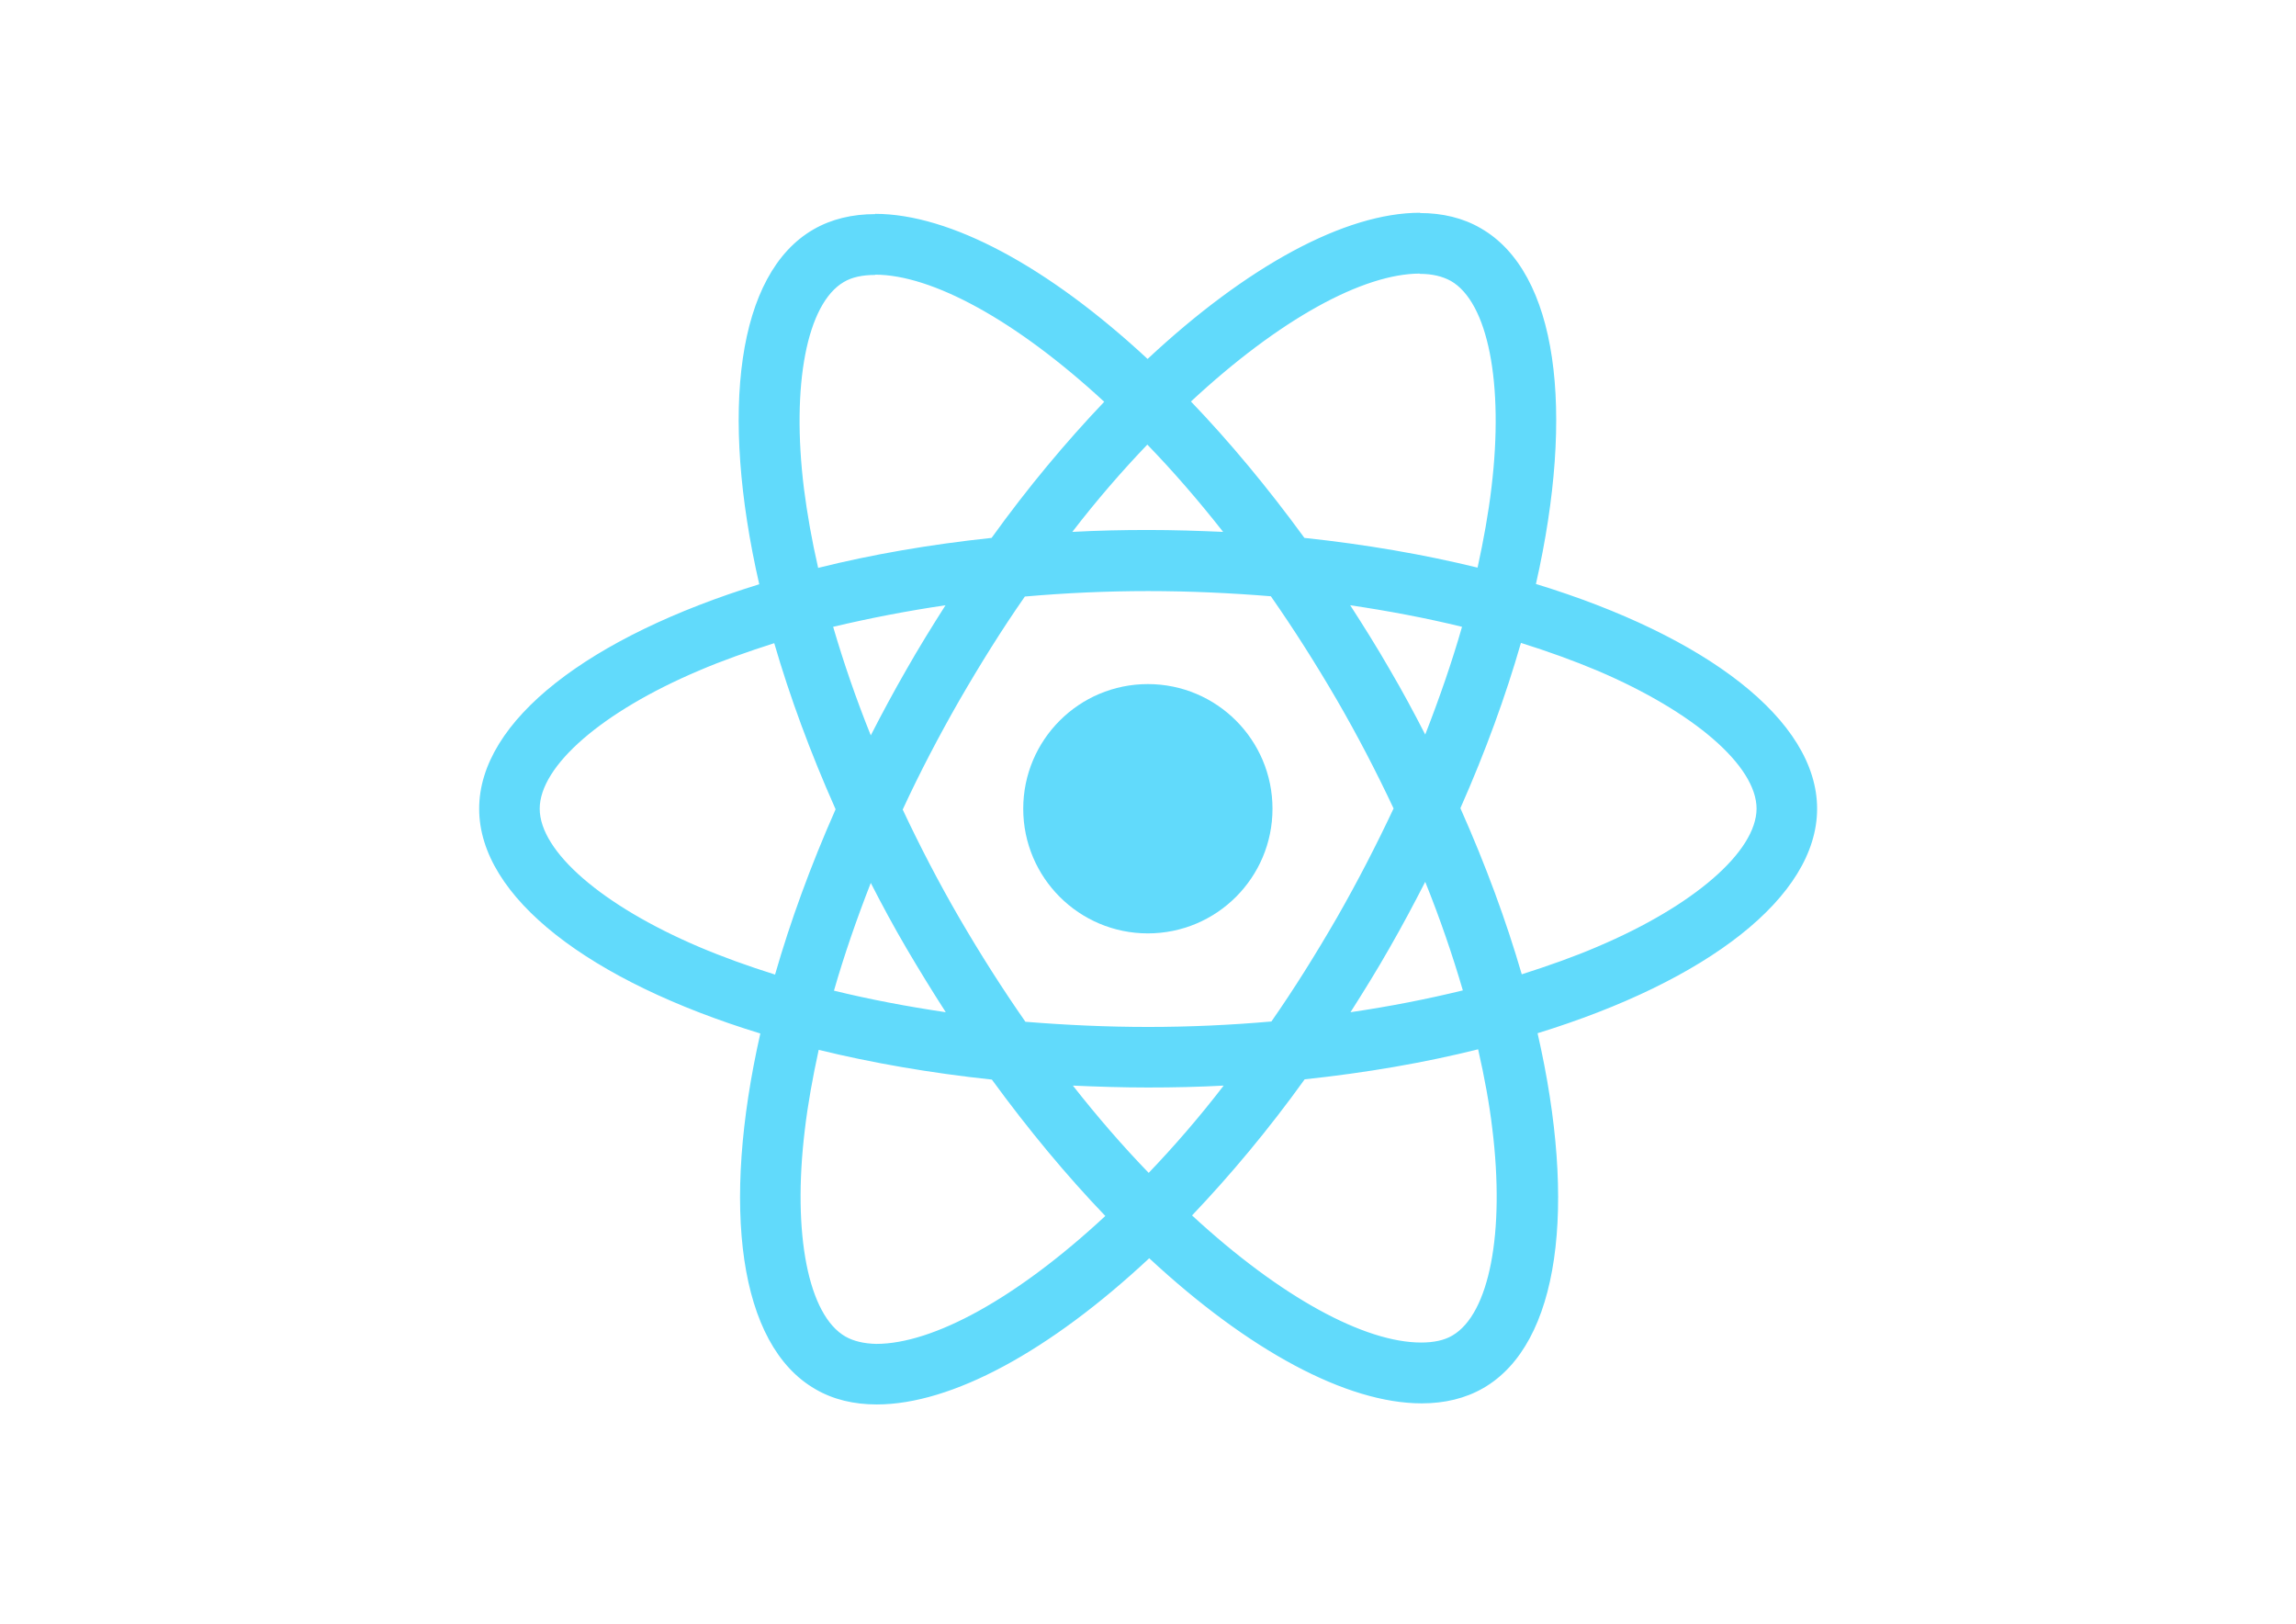
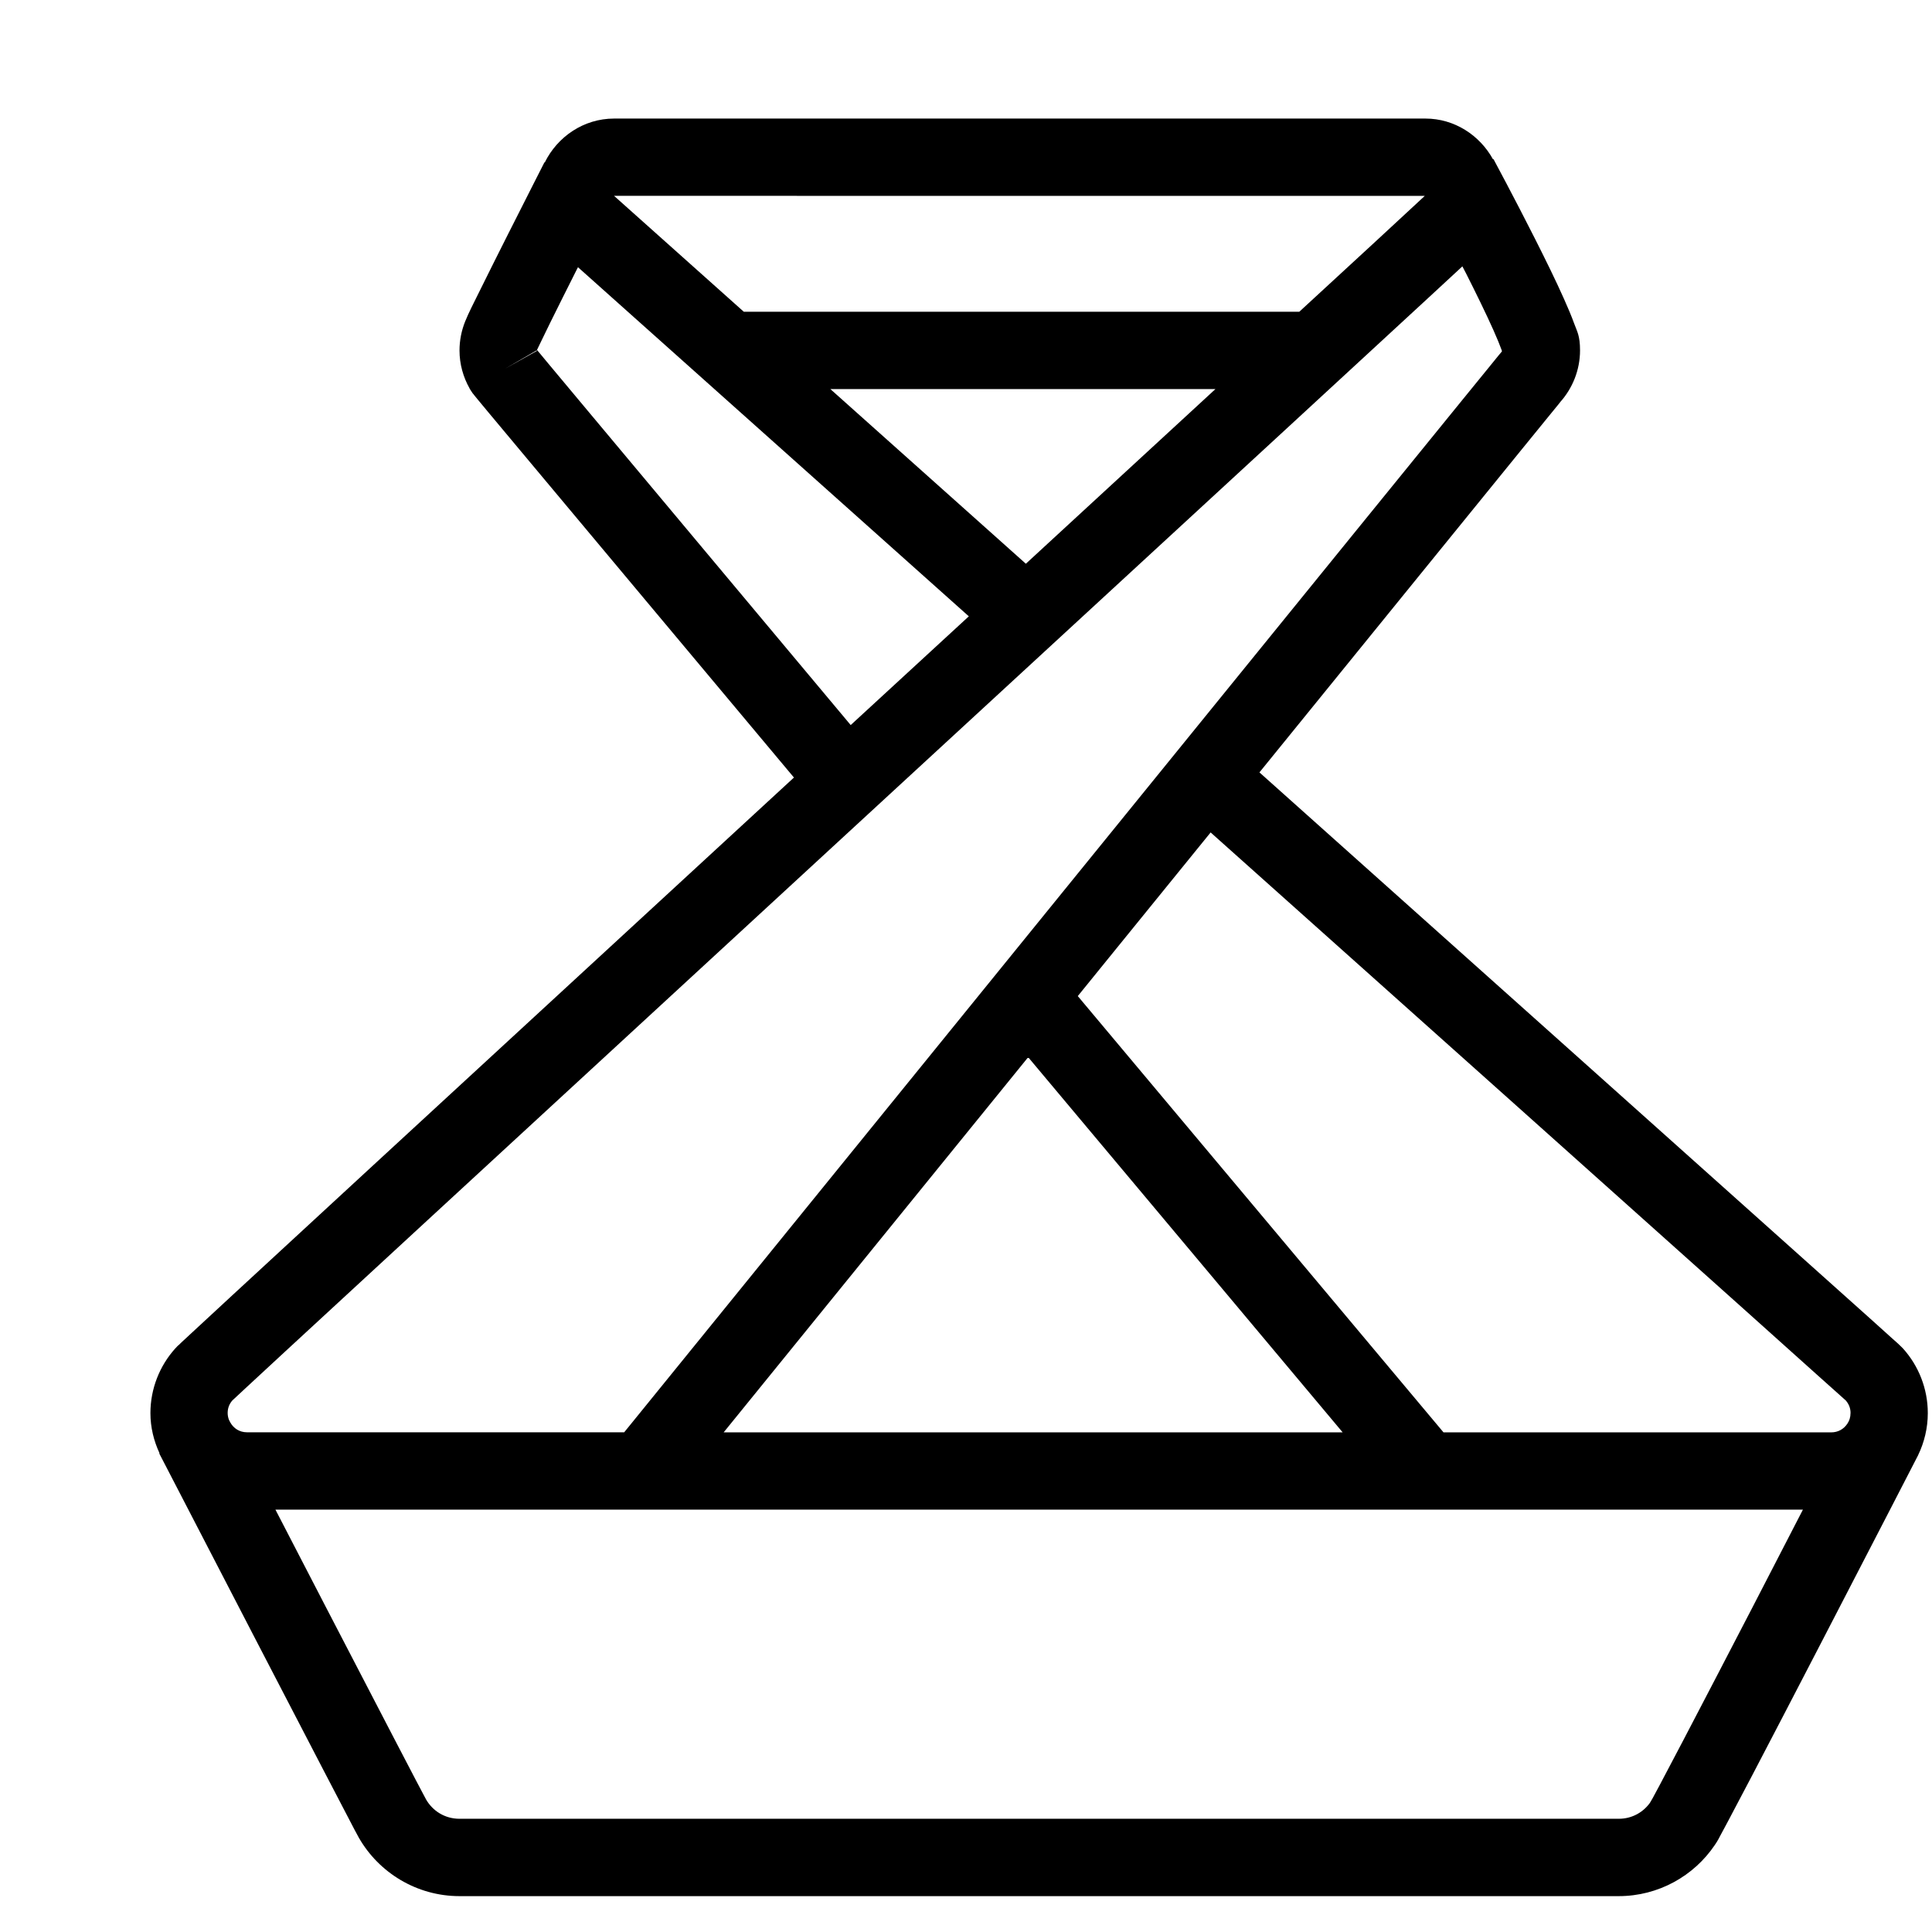
- <svg xmlns="http://www.w3.org/2000/svg" viewBox="0 0 841.9 595.3">
-   <g fill="#61DAFB">
-     <path d="M666.3 296.5c0-32.5-40.7-63.3-103.1-82.4 14.4-63.6 8-114.2-20.2-130.4-6.5-3.8-14.1-5.6-22.4-5.6v22.3c4.6 0 8.3.9 11.4 2.6 13.6 7.8 19.5 37.5 14.9 75.7-1.1 9.4-2.9 19.3-5.1 29.4-19.6-4.8-41-8.5-63.5-10.9-13.5-18.5-27.5-35.3-41.6-50 32.6-30.3 63.2-46.9 84-46.9V78c-27.5 0-63.5 19.6-99.9 53.6-36.4-33.8-72.4-53.2-99.9-53.2v22.3c20.7 0 51.4 16.5 84 46.6-14 14.7-28 31.4-41.3 49.9-22.6 2.4-44 6.1-63.6 11-2.3-10-4-19.7-5.2-29-4.7-38.2 1.1-67.9 14.6-75.8 3-1.8 6.9-2.6 11.5-2.6V78.5c-8.4 0-16 1.8-22.6 5.6-28.1 16.2-34.4 66.7-19.9 130.1-62.2 19.2-102.7 49.9-102.7 82.3 0 32.5 40.7 63.3 103.1 82.4-14.4 63.6-8 114.2 20.2 130.4 6.5 3.8 14.1 5.6 22.5 5.6 27.5 0 63.5-19.6 99.9-53.6 36.4 33.8 72.4 53.2 99.9 53.2 8.4 0 16-1.8 22.6-5.6 28.1-16.2 34.4-66.7 19.9-130.1 62-19.1 102.5-49.9 102.5-82.3zm-130.2-66.7c-3.7 12.9-8.3 26.2-13.5 39.5-4.1-8-8.4-16-13.1-24-4.6-8-9.5-15.8-14.4-23.4 14.2 2.1 27.9 4.7 41 7.9zm-45.8 106.5c-7.8 13.5-15.8 26.3-24.1 38.2-14.9 1.3-30 2-45.2 2-15.1 0-30.2-.7-45-1.9-8.3-11.9-16.4-24.6-24.2-38-7.6-13.1-14.5-26.4-20.8-39.8 6.2-13.4 13.2-26.8 20.7-39.9 7.8-13.5 15.8-26.3 24.1-38.2 14.9-1.3 30-2 45.2-2 15.1 0 30.2.7 45 1.9 8.3 11.9 16.4 24.6 24.2 38 7.6 13.1 14.5 26.4 20.8 39.8-6.3 13.4-13.2 26.8-20.7 39.9zm32.3-13c5.4 13.4 10 26.8 13.8 39.8-13.1 3.2-26.9 5.9-41.2 8 4.9-7.7 9.8-15.6 14.4-23.7 4.6-8 8.9-16.1 13-24.1zM421.2 430c-9.3-9.6-18.6-20.3-27.8-32 9 .4 18.2.7 27.5.7 9.4 0 18.7-.2 27.8-.7-9 11.7-18.3 22.4-27.5 32zm-74.4-58.9c-14.2-2.1-27.9-4.7-41-7.9 3.7-12.9 8.3-26.2 13.5-39.5 4.1 8 8.4 16 13.1 24 4.7 8 9.5 15.8 14.4 23.4zM420.7 163c9.3 9.6 18.6 20.3 27.8 32-9-.4-18.2-.7-27.5-.7-9.4 0-18.7.2-27.8.7 9-11.7 18.3-22.4 27.5-32zm-74 58.9c-4.9 7.7-9.8 15.6-14.4 23.7-4.6 8-8.9 16-13 24-5.4-13.4-10-26.8-13.8-39.8 13.1-3.1 26.9-5.8 41.2-7.9zm-90.5 125.2c-35.4-15.1-58.3-34.9-58.3-50.6 0-15.7 22.9-35.6 58.3-50.6 8.6-3.7 18-7 27.7-10.1 5.7 19.6 13.2 40 22.5 60.9-9.2 20.8-16.6 41.1-22.2 60.6-9.9-3.1-19.3-6.5-28-10.2zM310 490c-13.6-7.8-19.5-37.5-14.9-75.7 1.1-9.4 2.9-19.3 5.1-29.4 19.6 4.8 41 8.5 63.5 10.9 13.5 18.5 27.5 35.3 41.6 50-32.6 30.3-63.2 46.9-84 46.9-4.5-.1-8.3-1-11.3-2.7zm237.2-76.2c4.7 38.2-1.1 67.9-14.6 75.8-3 1.8-6.9 2.6-11.5 2.6-20.7 0-51.4-16.5-84-46.6 14-14.7 28-31.4 41.3-49.9 22.6-2.4 44-6.1 63.6-11 2.3 10.1 4.1 19.8 5.2 29.1zm38.5-66.7c-8.6 3.7-18 7-27.7 10.1-5.7-19.6-13.2-40-22.5-60.9 9.2-20.8 16.6-41.1 22.2-60.6 9.9 3.1 19.3 6.5 28.1 10.2 35.4 15.1 58.3 34.9 58.3 50.6-.1 15.7-23 35.6-58.4 50.6zM320.8 78.4z" />
-     <circle cx="420.9" cy="296.5" r="45.7" />
-     <path d="M520.5 78.1z" />
+ <svg xmlns="http://www.w3.org/2000/svg" viewBox="0,0,255.998,255.998" width="50px" height="50px" fill-rule="nonzero">
+   <g fill="#000000" fill-rule="nonzero" stroke="none" stroke-width="1" stroke-linecap="butt" stroke-linejoin="miter" stroke-miterlimit="10" stroke-dasharray="" stroke-dashoffset="0" font-family="none" font-weight="none" font-size="none" text-anchor="none" style="mix-blend-mode: normal">
+     <g transform="translate(265.6812,5.47526) rotate(90) scale(5.12,5.12) skewX(0)">
+       <path d="M35.5,2c-0.634,0 -1.226,0.241 -1.668,0.639c-0.006,0.006 -0.093,0.091 -0.125,0.127c-0.033,0.037 -0.078,0.089 -0.137,0.154c-0.118,0.131 -0.289,0.319 -0.504,0.559c-0.429,0.478 -1.036,1.158 -1.764,1.971c-1.455,1.625 -3.386,3.784 -5.314,5.941l-7.068,7.906c-1.761,-1.43 -3.727,-3.026 -5.131,-4.166c-1.332,-1.082 -2.444,-1.985 -3.229,-2.623c-0.392,-0.319 -0.702,-0.572 -0.916,-0.746c-0.107,-0.087 -0.19,-0.155 -0.246,-0.201c-0.024,-0.02 -0.043,-0.034 -0.057,-0.045l-0.002,-0.002h-0.002c-0.352,-0.316 -0.827,-0.514 -1.338,-0.514c-0.389,0 -0.493,0.079 -0.691,0.15c-0.198,0.072 -0.413,0.162 -0.648,0.268c-0.472,0.21 -1.022,0.481 -1.555,0.75c-1.065,0.538 -2.057,1.072 -2.057,1.072l0.006,0.012c-0.622,0.342 -1.055,0.997 -1.055,1.748v21c0,0.784 0.47,1.466 1.137,1.793l-0.004,0.008c0,0 0.919,0.468 1.885,0.955c0.483,0.243 0.979,0.492 1.379,0.689c0.4,0.198 0.623,0.315 0.854,0.408c0.231,0.093 0.487,0.146 0.75,0.146c0.352,0 0.693,-0.096 0.984,-0.262l0.002,0.002c0,-0 0.092,-0.06 0.104,-0.068c0.012,-0.009 0.019,-0.012 0.023,-0.016c0.01,-0.008 0.014,-0.013 0.02,-0.018c0.011,-0.009 0.021,-0.015 0.033,-0.025c0.024,-0.02 0.057,-0.046 0.098,-0.08c0.082,-0.068 0.198,-0.164 0.346,-0.287c0.295,-0.246 0.711,-0.594 1.211,-1.012c0.999,-0.835 2.327,-1.945 3.652,-3.055c2.293,-1.919 4.003,-3.351 4.58,-3.834c3.621,3.93 7.245,7.864 9.977,10.826c1.402,1.521 2.576,2.793 3.404,3.689c0.414,0.448 0.742,0.803 0.971,1.049c0.114,0.123 0.202,0.219 0.266,0.287c0.032,0.034 0.058,0.059 0.078,0.08c0.02,0.021 -0.043,-0.029 0.088,0.088l0.002,0.002c0.441,0.393 1.03,0.633 1.662,0.633c0.371,0 0.721,-0.088 1.039,-0.236l0.004,0.008c0,0 2.405,-1.244 4.846,-2.51c1.22,-0.633 2.449,-1.271 3.393,-1.762c0.472,-0.245 0.872,-0.455 1.164,-0.607c0.292,-0.153 0.409,-0.211 0.543,-0.287c0.904,-0.517 1.512,-1.498 1.512,-2.605v-30c0,-1.028 -0.524,-1.948 -1.322,-2.486c-0.136,-0.092 -0.15,-0.091 -0.244,-0.143c-0.095,-0.052 -0.218,-0.118 -0.367,-0.197c-0.299,-0.159 -0.705,-0.373 -1.182,-0.623c-0.954,-0.499 -2.194,-1.144 -3.424,-1.781c-2.459,-1.275 -4.875,-2.521 -4.877,-2.521h-0.002c-0.329,-0.158 -0.698,-0.248 -1.082,-0.248zM35.5,4c0.11,0 0.198,0.029 0.279,0.084c0.134,0.091 0.221,0.235 0.221,0.416v10.033l-11.291,9.465c-0.587,-0.477 -0.59,-0.479 -1.182,-0.959c-1.108,-0.9 -1.971,-1.6 -3.053,-2.479c0.606,-0.678 3.497,-3.915 7.004,-7.838c1.929,-2.157 3.86,-4.317 5.314,-5.941c0.727,-0.812 1.335,-1.489 1.764,-1.967c0.214,-0.239 0.382,-0.427 0.498,-0.557c0.053,-0.058 0.091,-0.102 0.121,-0.135c0.087,-0.075 0.194,-0.123 0.324,-0.123zM38,5.232c0.922,0.476 1.26,0.649 2.541,1.312c1.229,0.637 2.468,1.282 3.418,1.779c0.475,0.249 0.877,0.46 1.168,0.615c0.146,0.078 0.263,0.141 0.346,0.186c0.082,0.045 0.18,0.11 0.084,0.045h0.002v0.002c0.266,0.179 0.441,0.476 0.441,0.828v30c0,0.38 -0.204,0.697 -0.506,0.869c0.061,-0.035 -0.187,0.101 -0.477,0.252c-0.29,0.151 -0.687,0.359 -1.158,0.604c-0.942,0.49 -2.173,1.129 -3.393,1.762c-1.243,0.645 -1.556,0.806 -2.467,1.277zM8.027,13.023c0.008,0.006 0.025,0.021 0.035,0.029c0.017,0.014 0.039,0.033 0.068,0.057c0.058,0.048 0.143,0.116 0.25,0.203c0.215,0.175 0.524,0.427 0.916,0.746c0.785,0.638 1.898,1.543 3.23,2.625c2.664,2.164 6.205,5.038 9.74,7.908c6.875,5.581 13.359,10.843 13.732,11.146v9.762c0,0.193 -0.102,0.346 -0.252,0.43c-0.002,0.001 -0.07,0.037 -0.07,0.037c-0.055,0.02 -0.114,0.033 -0.178,0.033c-0.132,0 -0.238,-0.046 -0.326,-0.123c-0.013,-0.014 -0.024,-0.026 -0.043,-0.047c-0.06,-0.064 -0.148,-0.159 -0.262,-0.281c-0.226,-0.244 -0.553,-0.597 -0.967,-1.045c-0.828,-0.896 -2,-2.167 -3.402,-3.688c-2.804,-3.041 -6.526,-7.079 -10.244,-11.115c-3.718,-4.036 -7.433,-8.069 -10.225,-11.098c-1.396,-1.514 -2.56,-2.777 -3.379,-3.664c-0.354,-0.383 -0.61,-0.66 -0.826,-0.893c0.091,-0.046 0.087,-0.047 0.18,-0.094c0.517,-0.261 1.05,-0.522 1.469,-0.709c0.21,-0.093 0.393,-0.169 0.516,-0.213c0.016,-0.006 0.022,-0.004 0.037,-0.008zM4,15.018c0.057,0.061 0.13,0.14 0.23,0.248c0.221,0.239 0.544,0.586 0.953,1.029c0.44,0.477 1.194,1.295 1.816,1.971v14.375l-2.996,3.354c-0.002,0.003 -0.002,0.006 -0.004,0.006zM36,17.143v16.02c-1.067,-0.866 -5.038,-4.09 -9.709,-7.881zM9,20.436c1.268,1.376 2.985,3.241 4.52,4.906l-4.52,5.059zM14.881,26.818c0.986,1.071 1.794,1.949 2.814,3.057c-0.622,0.521 -2.251,1.884 -4.506,3.771c-1.326,1.109 -2.652,2.219 -3.65,3.053c-0.499,0.417 -0.916,0.765 -1.209,1.01c-0.147,0.122 -0.263,0.218 -0.342,0.283l-0.002,0.002c0.032,0.012 -0.318,-0.151 -0.703,-0.342c-0.392,-0.194 -0.884,-0.439 -1.365,-0.682c-0.037,-0.019 -0.035,-0.018 -0.072,-0.037zM8.01,37.994l0.461,0.824l-0.473,-0.816l0.002,-0.002c0.001,-0.001 0.01,-0.006 0.01,-0.006z" />
+     </g>
  </g>
</svg>
